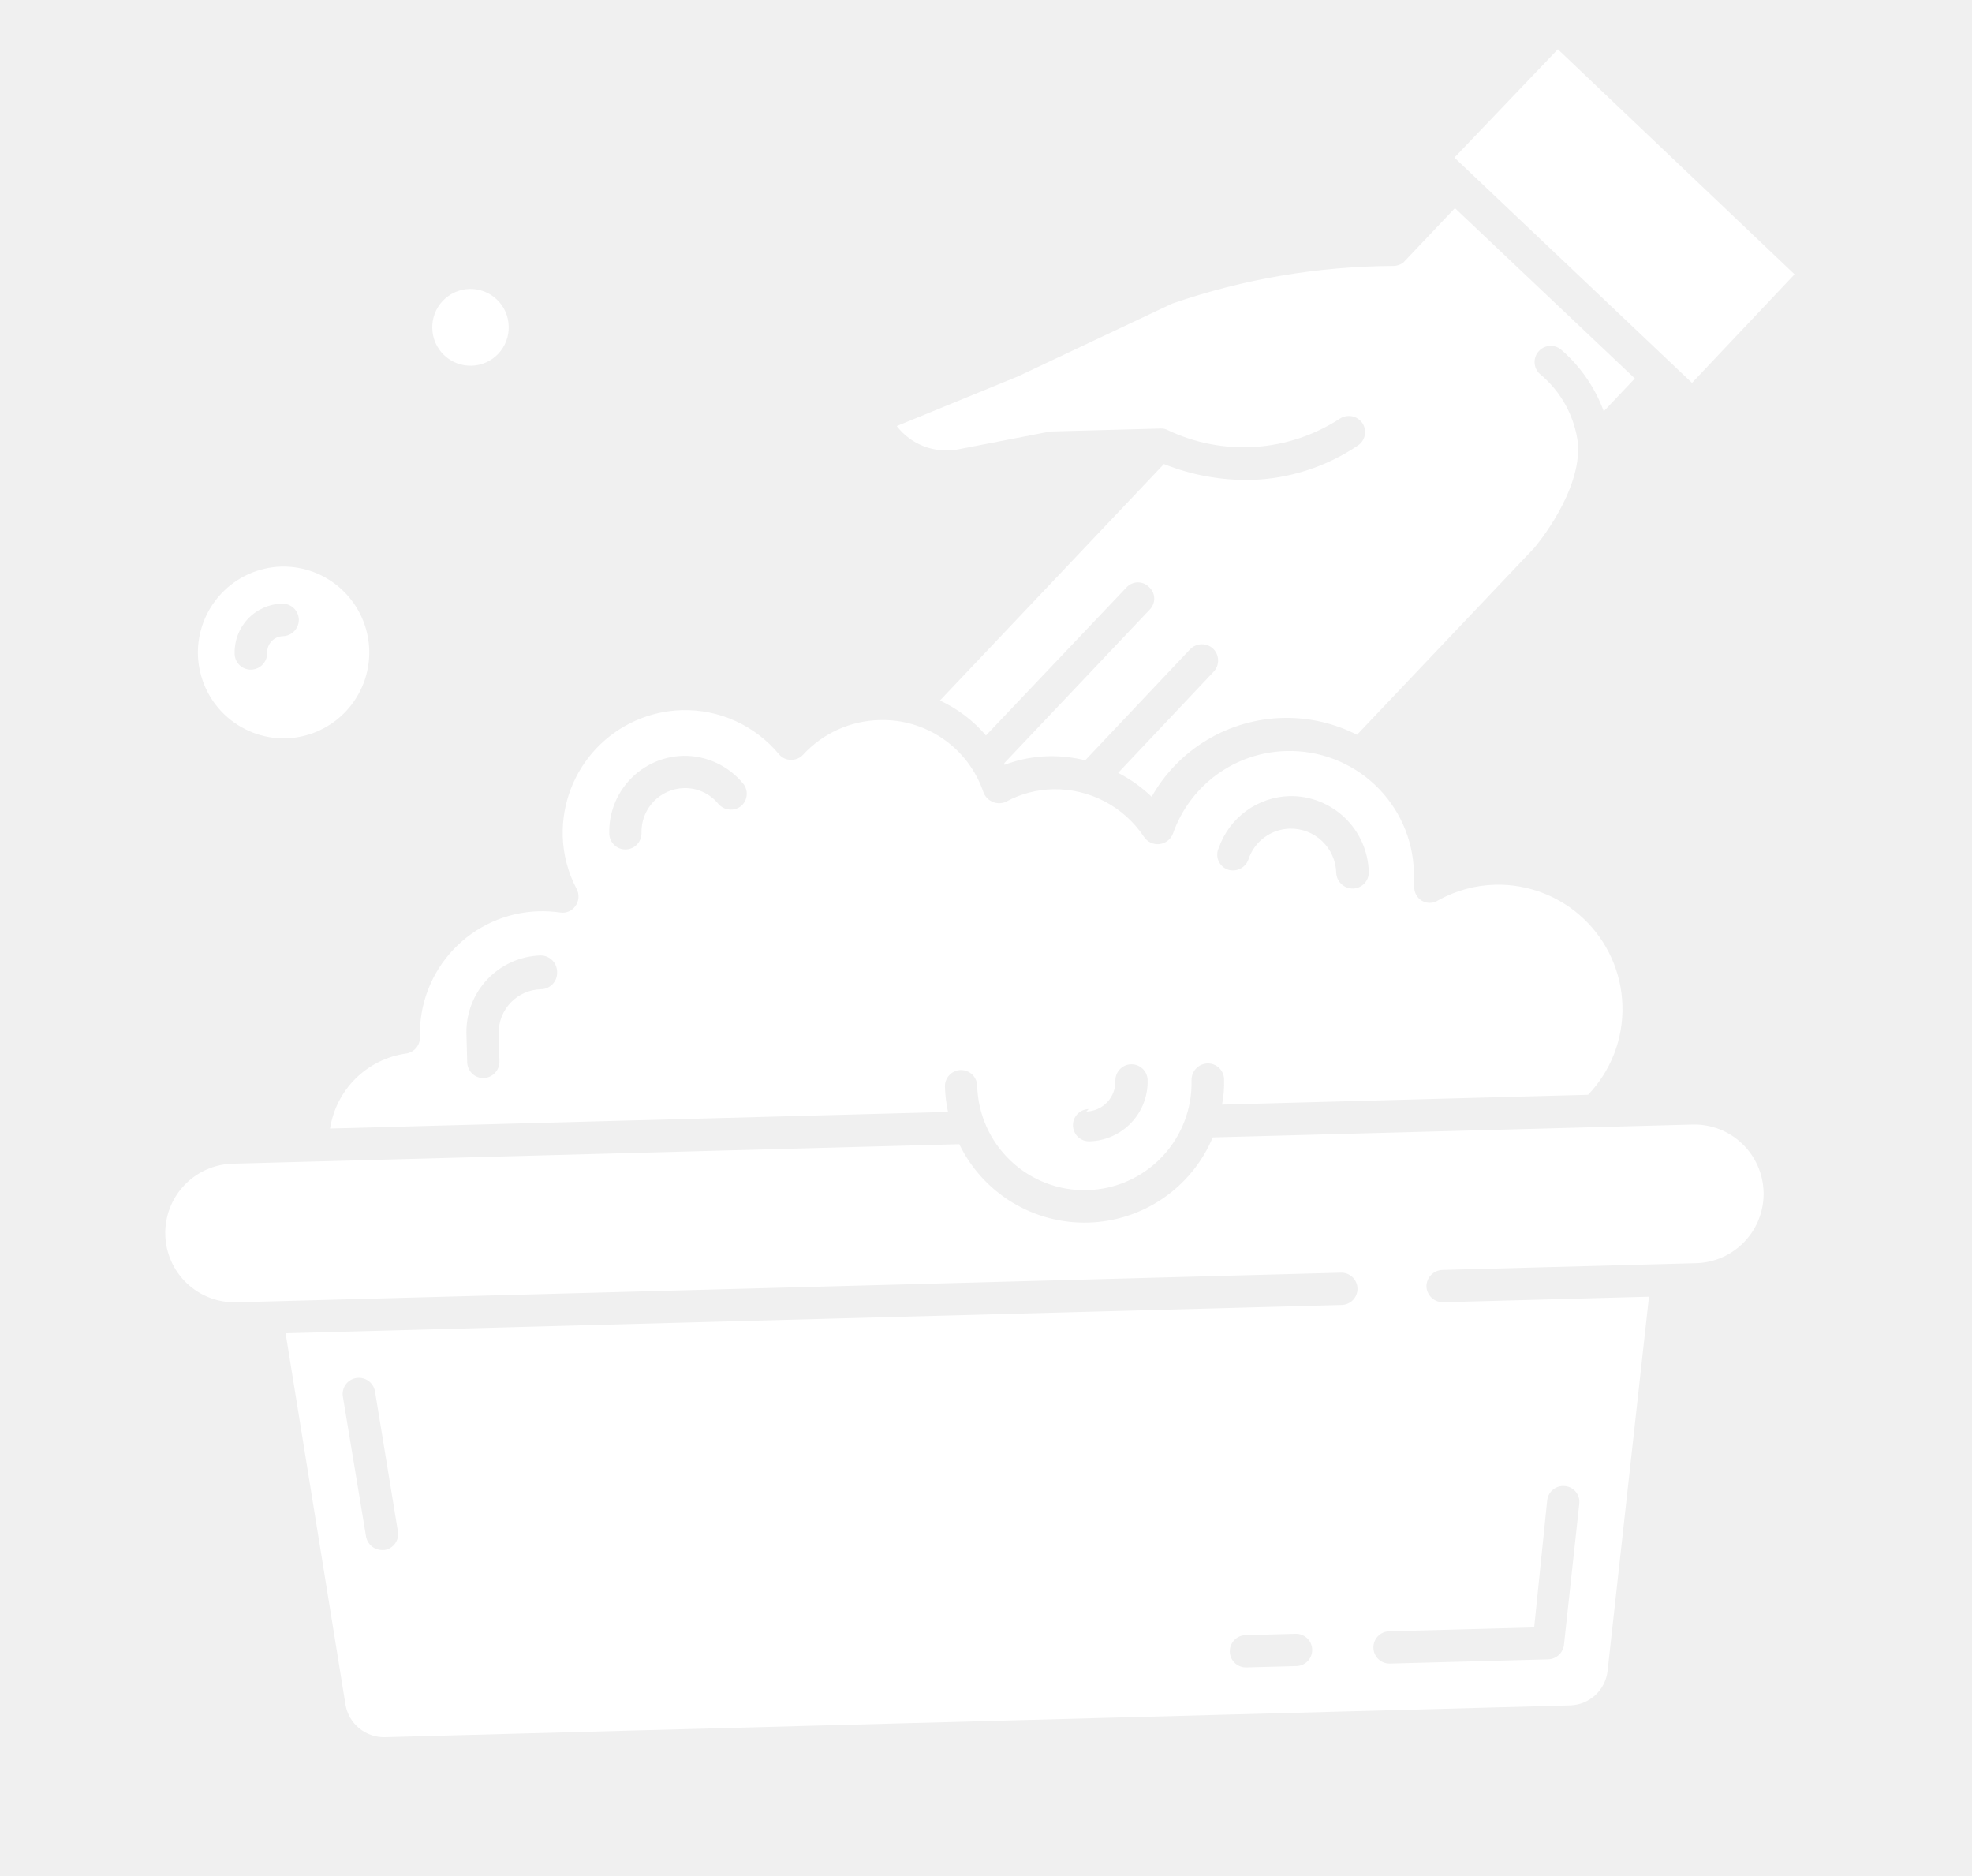
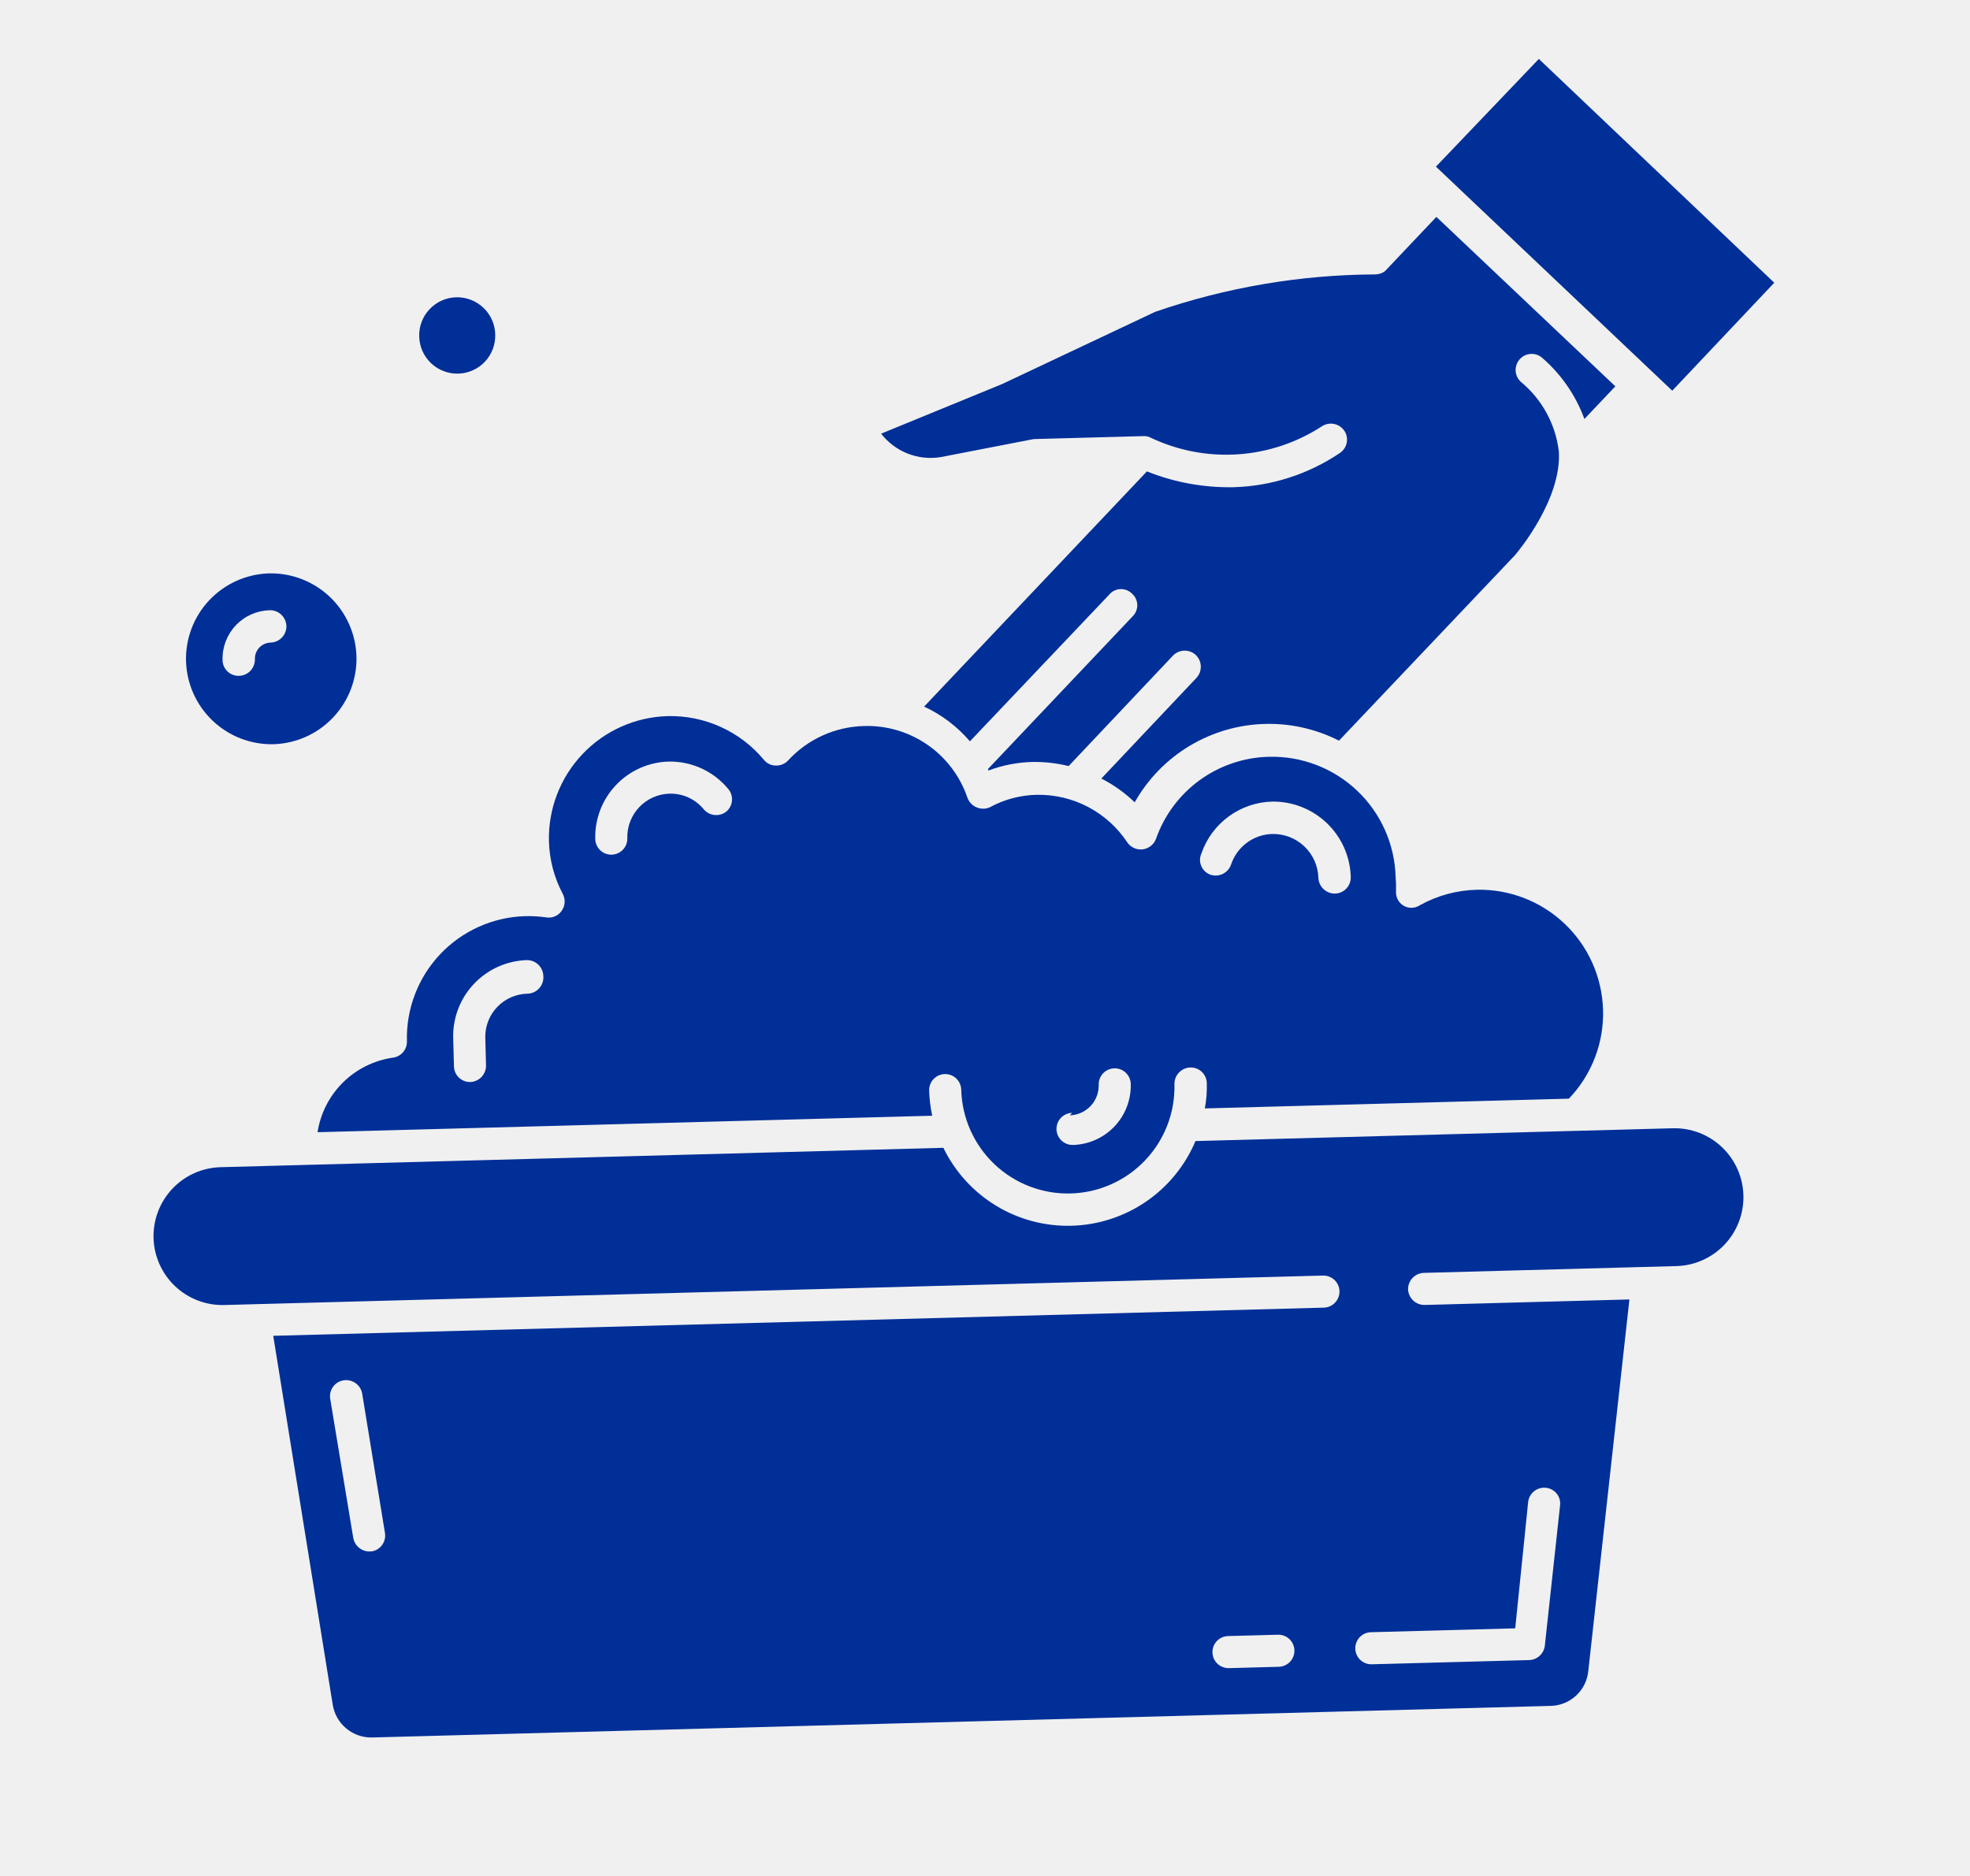
- <svg xmlns="http://www.w3.org/2000/svg" width="122" height="116" viewBox="0 0 122 116" fill="none">
-   <path d="M29.171 22.623C29.483 22.615 29.79 22.545 30.075 22.417C30.36 22.289 30.617 22.106 30.831 21.879C31.044 21.651 31.211 21.384 31.321 21.091C31.431 20.799 31.482 20.488 31.471 20.176C31.454 19.549 31.189 18.954 30.734 18.522C30.279 18.09 29.671 17.857 29.044 17.874C28.417 17.891 27.822 18.156 27.391 18.612C26.959 19.067 26.726 19.675 26.743 20.303C26.749 20.615 26.817 20.923 26.942 21.209C27.068 21.495 27.248 21.753 27.474 21.969C27.7 22.185 27.966 22.353 28.257 22.466C28.549 22.578 28.859 22.631 29.171 22.623Z" fill="white" />
-   <path d="M17.669 45.674C19.076 45.636 20.411 45.042 21.381 44.021C22.352 43 22.878 41.636 22.845 40.228C22.807 38.817 22.211 37.478 21.186 36.507C20.162 35.535 18.794 35.011 17.384 35.049C15.98 35.096 14.651 35.697 13.688 36.721C12.726 37.744 12.207 39.107 12.244 40.512C12.287 41.914 12.88 43.242 13.896 44.209C14.911 45.175 16.267 45.702 17.669 45.674ZM17.445 37.34C17.711 37.333 17.97 37.431 18.165 37.612C18.36 37.794 18.476 38.045 18.488 38.311C18.495 38.58 18.395 38.842 18.209 39.037C18.024 39.233 17.768 39.347 17.499 39.354C17.235 39.361 16.984 39.473 16.802 39.666C16.62 39.858 16.521 40.114 16.529 40.379C16.536 40.648 16.436 40.91 16.25 41.106C16.065 41.301 15.809 41.415 15.54 41.422C15.408 41.426 15.275 41.403 15.152 41.355C15.028 41.307 14.915 41.235 14.82 41.143C14.725 41.051 14.649 40.941 14.596 40.819C14.544 40.697 14.517 40.566 14.515 40.433C14.494 39.634 14.791 38.859 15.34 38.279C15.889 37.699 16.647 37.362 17.445 37.34Z" fill="white" />
-   <path d="M86.206 16.452C81.546 16.472 76.922 17.258 72.518 18.779L63.009 23.269L55.477 26.356C55.908 26.915 56.484 27.346 57.143 27.602C57.801 27.858 58.517 27.93 59.212 27.809L64.967 26.693L65.115 26.689L71.819 26.509C71.968 26.504 72.116 26.539 72.247 26.609C73.934 27.411 75.799 27.767 77.662 27.643C79.526 27.518 81.327 26.918 82.892 25.898C83.114 25.753 83.385 25.701 83.645 25.752C83.906 25.804 84.136 25.956 84.286 26.175C84.359 26.286 84.41 26.41 84.435 26.54C84.46 26.671 84.458 26.805 84.431 26.934C84.403 27.064 84.35 27.188 84.275 27.297C84.199 27.406 84.102 27.498 83.99 27.57C82.036 28.886 79.749 29.621 77.394 29.688C75.55 29.724 73.719 29.39 72.007 28.705L58.15 43.334C59.244 43.841 60.215 44.578 60.999 45.495L69.68 36.349C69.768 36.25 69.874 36.17 69.994 36.115C70.113 36.059 70.242 36.029 70.374 36.025C70.506 36.022 70.637 36.045 70.759 36.094C70.881 36.144 70.992 36.217 71.084 36.311C71.183 36.398 71.262 36.505 71.318 36.625C71.374 36.744 71.404 36.873 71.408 37.005C71.411 37.137 71.388 37.268 71.338 37.39C71.289 37.512 71.216 37.623 71.122 37.716L62.135 47.203L62.138 47.313C63.026 46.977 63.965 46.796 64.914 46.777C65.664 46.768 66.411 46.853 67.139 47.031L73.627 40.163C73.812 39.972 74.064 39.861 74.33 39.854C74.596 39.847 74.854 39.944 75.049 40.125C75.24 40.31 75.351 40.563 75.358 40.829C75.366 41.095 75.268 41.353 75.087 41.548L69.174 47.809C69.934 48.197 70.633 48.696 71.247 49.288C72.065 47.837 73.247 46.624 74.676 45.769C76.105 44.913 77.731 44.445 79.396 44.41C80.978 44.376 82.543 44.734 83.952 45.453L94.898 33.916C95.096 33.689 97.817 30.417 97.627 27.463C97.427 25.765 96.577 24.211 95.256 23.126C95.159 23.035 95.081 22.927 95.027 22.806C94.972 22.685 94.943 22.555 94.939 22.422C94.936 22.29 94.958 22.158 95.006 22.034C95.054 21.911 95.126 21.798 95.218 21.703C95.4 21.513 95.649 21.402 95.912 21.395C96.175 21.388 96.43 21.485 96.621 21.665C97.79 22.686 98.683 23.985 99.218 25.442L101.141 23.412L90.01 12.874L86.81 16.251C86.634 16.379 86.423 16.449 86.206 16.452Z" fill="white" />
-   <path d="M58.46 67.216C58.453 66.952 58.551 66.695 58.733 66.503C58.915 66.311 59.166 66.199 59.431 66.192C59.695 66.185 59.952 66.283 60.144 66.465C60.336 66.647 60.448 66.898 60.455 67.163C60.502 68.922 61.246 70.591 62.523 71.802C63.799 73.013 65.504 73.666 67.263 73.619C69.021 73.572 70.689 72.828 71.899 71.55C73.109 70.273 73.763 68.567 73.715 66.808C73.713 66.541 73.815 66.284 74 66.093C74.185 65.901 74.438 65.79 74.704 65.782C74.969 65.775 75.225 65.874 75.418 66.056C75.609 66.238 75.721 66.489 75.728 66.754C75.745 67.281 75.704 67.81 75.604 68.329L98.247 67.722C98.949 66.99 99.498 66.125 99.863 65.179C100.228 64.233 100.401 63.223 100.373 62.209C100.318 60.174 99.459 58.243 97.983 56.84C96.508 55.438 94.536 54.678 92.502 54.728C91.267 54.759 90.058 55.09 88.979 55.691C88.829 55.791 88.655 55.846 88.475 55.85C88.296 55.855 88.118 55.809 87.963 55.719C87.809 55.625 87.683 55.49 87.601 55.329C87.518 55.168 87.482 54.987 87.495 54.807C87.505 54.517 87.498 54.227 87.472 53.938C87.418 51.899 86.556 49.966 85.076 48.563C83.597 47.16 81.621 46.402 79.583 46.457C78.034 46.495 76.532 47.003 75.279 47.916C74.026 48.828 73.08 50.1 72.567 51.564C72.502 51.738 72.389 51.891 72.242 52.006C72.096 52.121 71.92 52.193 71.735 52.215C71.551 52.236 71.365 52.206 71.197 52.129C71.029 52.052 70.885 51.931 70.781 51.778C70.168 50.852 69.331 50.095 68.348 49.578C67.365 49.062 66.267 48.801 65.157 48.822C64.143 48.841 63.149 49.102 62.257 49.584C62.128 49.648 61.987 49.682 61.844 49.686C61.7 49.69 61.558 49.663 61.426 49.607C61.289 49.553 61.166 49.471 61.064 49.365C60.962 49.259 60.885 49.132 60.836 48.994C60.381 47.66 59.509 46.507 58.35 45.706C57.191 44.904 55.805 44.497 54.396 44.543C53.508 44.566 52.633 44.768 51.823 45.136C51.014 45.504 50.287 46.031 49.685 46.685C49.59 46.788 49.474 46.87 49.345 46.925C49.216 46.979 49.076 47.005 48.936 47.001C48.793 47.004 48.651 46.973 48.521 46.913C48.392 46.852 48.277 46.763 48.187 46.651C47.457 45.773 46.537 45.071 45.497 44.599C44.457 44.128 43.323 43.898 42.182 43.928C40.175 43.986 38.273 44.838 36.892 46.295C35.511 47.753 34.764 49.699 34.813 51.707C34.842 52.855 35.138 53.98 35.677 54.994C35.764 55.16 35.802 55.347 35.787 55.534C35.773 55.721 35.706 55.9 35.594 56.05C35.49 56.199 35.345 56.316 35.176 56.386C35.008 56.456 34.824 56.477 34.644 56.445C34.209 56.384 33.769 56.359 33.33 56.37C31.325 56.428 29.425 57.28 28.047 58.739C26.669 60.197 25.925 62.142 25.979 64.148C25.987 64.395 25.904 64.636 25.745 64.824C25.586 65.013 25.363 65.136 25.119 65.17C23.942 65.337 22.851 65.878 22.004 66.713C21.158 67.548 20.603 68.633 20.42 69.808L58.65 68.783C58.539 68.268 58.475 67.743 58.46 67.216ZM75.4 52.45C75.721 51.533 76.312 50.736 77.095 50.163C77.879 49.591 78.817 49.27 79.787 49.244C81.056 49.224 82.282 49.706 83.198 50.585C84.115 51.464 84.647 52.669 84.681 53.939C84.689 54.204 84.59 54.46 84.408 54.652C84.226 54.844 83.975 54.956 83.711 54.964C83.445 54.971 83.186 54.873 82.991 54.691C82.796 54.51 82.68 54.259 82.668 53.993C82.648 53.248 82.333 52.541 81.793 52.029C81.252 51.516 80.53 51.239 79.786 51.259C79.214 51.276 78.662 51.47 78.205 51.813C77.747 52.156 77.407 52.633 77.231 53.177C77.139 53.429 76.951 53.634 76.708 53.748C76.466 53.862 76.188 53.875 75.935 53.785C75.809 53.737 75.694 53.663 75.598 53.568C75.502 53.473 75.426 53.36 75.376 53.234C75.326 53.109 75.302 52.974 75.306 52.839C75.31 52.704 75.343 52.572 75.4 52.45ZM67.207 68.757C67.696 68.744 68.161 68.537 68.498 68.181C68.835 67.825 69.017 67.35 69.004 66.86C68.997 66.595 69.095 66.338 69.277 66.146C69.459 65.954 69.71 65.842 69.975 65.835C70.239 65.828 70.496 65.927 70.688 66.109C70.88 66.291 70.991 66.542 70.999 66.806C71.025 67.787 70.661 68.737 69.987 69.449C69.313 70.16 68.383 70.575 67.404 70.601C67.139 70.608 66.883 70.51 66.691 70.328C66.499 70.146 66.387 69.895 66.38 69.63C66.373 69.365 66.471 69.109 66.653 68.917C66.835 68.724 67.086 68.612 67.35 68.605L67.207 68.757ZM33.459 61.193C32.755 61.212 32.087 61.507 31.599 62.015C31.111 62.523 30.843 63.203 30.852 63.907L30.898 65.644C30.906 65.91 30.808 66.169 30.627 66.364C30.445 66.559 30.195 66.675 29.928 66.687C29.664 66.694 29.407 66.596 29.215 66.414C29.023 66.231 28.912 65.981 28.904 65.716L28.855 63.868C28.846 62.635 29.318 61.447 30.171 60.558C31.024 59.668 32.19 59.147 33.422 59.104C33.691 59.097 33.952 59.197 34.148 59.383C34.343 59.568 34.457 59.824 34.465 60.093C34.476 60.233 34.458 60.373 34.413 60.505C34.368 60.638 34.296 60.759 34.201 60.862C34.107 60.965 33.992 61.048 33.865 61.105C33.737 61.162 33.599 61.192 33.459 61.193ZM45.852 49.858C45.647 50.023 45.385 50.103 45.122 50.078C44.859 50.054 44.616 49.929 44.444 49.729C44.187 49.414 43.861 49.161 43.491 48.992C43.121 48.822 42.718 48.74 42.311 48.751C41.596 48.77 40.918 49.072 40.425 49.592C39.933 50.111 39.668 50.805 39.687 51.521C39.694 51.785 39.596 52.042 39.414 52.234C39.232 52.426 38.981 52.538 38.716 52.545C38.452 52.553 38.195 52.454 38.003 52.272C37.811 52.09 37.699 51.839 37.692 51.574C37.659 50.33 38.121 49.122 38.977 48.219C39.833 47.315 41.013 46.788 42.258 46.755C42.973 46.741 43.683 46.892 44.332 47.195C44.981 47.498 45.551 47.946 46.001 48.504C46.152 48.706 46.221 48.959 46.193 49.21C46.166 49.461 46.044 49.693 45.852 49.858Z" fill="white" />
-   <path d="M96.379 3.049L89.98 9.749L104.677 23.686L111.021 16.97L96.379 3.049Z" fill="white" />
-   <path d="M88.249 79.582C88.246 79.316 88.349 79.059 88.534 78.868C88.719 78.676 88.971 78.564 89.237 78.557L104.936 78.137C106.072 78.106 107.15 77.625 107.932 76.8C108.714 75.974 109.136 74.872 109.106 73.735C109.075 72.598 108.595 71.519 107.769 70.737C106.944 69.954 105.842 69.532 104.706 69.562L75.027 70.358C74.385 71.885 73.317 73.193 71.95 74.128C70.584 75.062 68.977 75.583 67.323 75.627C65.668 75.671 64.036 75.238 62.621 74.378C61.207 73.518 60.07 72.268 59.347 70.778L14.394 71.984C13.258 72.014 12.18 72.495 11.398 73.321C10.616 74.146 10.194 75.249 10.224 76.386C10.255 77.523 10.735 78.601 11.56 79.383C12.386 80.166 13.488 80.588 14.624 80.558L82.958 78.726C83.223 78.719 83.479 78.817 83.671 78.999C83.863 79.181 83.975 79.432 83.982 79.697C83.989 79.962 83.891 80.218 83.709 80.41C83.527 80.603 83.276 80.714 83.012 80.722L17.669 82.473L21.372 105.434C21.467 106.008 21.766 106.529 22.214 106.9C22.661 107.272 23.228 107.47 23.81 107.458L97.149 105.492C97.729 105.472 98.281 105.244 98.706 104.848C99.13 104.453 99.397 103.917 99.457 103.34L102.016 80.212L89.309 80.553C89.176 80.559 89.043 80.538 88.918 80.493C88.792 80.447 88.677 80.378 88.578 80.287C88.48 80.197 88.4 80.089 88.343 79.968C88.287 79.847 88.254 79.716 88.249 79.582ZM23.795 95.882L23.666 95.886C23.424 95.89 23.187 95.808 23 95.654C22.813 95.499 22.687 95.283 22.645 95.044L21.212 86.391C21.191 86.26 21.195 86.127 21.226 85.998C21.256 85.869 21.312 85.747 21.39 85.64C21.468 85.533 21.567 85.443 21.68 85.374C21.793 85.305 21.919 85.26 22.05 85.241C22.31 85.202 22.576 85.265 22.79 85.418C23.005 85.571 23.151 85.802 23.199 86.061L24.614 94.714C24.639 94.844 24.637 94.979 24.608 95.109C24.58 95.239 24.527 95.362 24.45 95.47C24.374 95.579 24.277 95.672 24.164 95.742C24.052 95.813 23.926 95.861 23.795 95.882ZM80.21 103.061L77.107 103.144C76.843 103.151 76.586 103.053 76.394 102.871C76.202 102.689 76.09 102.438 76.083 102.173C76.076 101.908 76.174 101.652 76.356 101.46C76.538 101.267 76.789 101.156 77.054 101.148L80.156 101.065C80.421 101.058 80.677 101.157 80.869 101.339C81.061 101.521 81.173 101.772 81.18 102.036C81.188 102.301 81.089 102.558 80.907 102.75C80.725 102.942 80.474 103.054 80.21 103.061ZM95.719 92.807C95.733 92.677 95.773 92.551 95.837 92.436C95.9 92.321 95.986 92.22 96.088 92.138C96.191 92.057 96.308 91.996 96.434 91.96C96.56 91.924 96.692 91.912 96.823 91.927C96.954 91.939 97.081 91.978 97.197 92.041C97.313 92.103 97.415 92.189 97.497 92.292C97.579 92.395 97.64 92.514 97.675 92.641C97.71 92.768 97.719 92.901 97.702 93.032L96.754 101.767C96.721 102.005 96.605 102.223 96.426 102.383C96.248 102.544 96.019 102.636 95.779 102.644L85.991 102.906C85.726 102.913 85.47 102.815 85.278 102.633C85.085 102.451 84.974 102.2 84.967 101.935C84.96 101.67 85.058 101.414 85.24 101.221C85.422 101.029 85.673 100.917 85.937 100.91L94.913 100.67L95.719 92.807Z" fill="white" />
+ <svg xmlns="http://www.w3.org/2000/svg" width="63" height="60" viewBox="0 0 63 60" fill="none">
+   <path d="M14.654 11.95C14.815 11.946 14.973 11.91 15.119 11.844C15.266 11.779 15.398 11.685 15.508 11.568C15.618 11.451 15.703 11.313 15.76 11.163C15.816 11.012 15.843 10.852 15.837 10.692C15.829 10.37 15.692 10.064 15.458 9.842C15.224 9.62 14.911 9.5 14.589 9.508C14.267 9.517 13.961 9.653 13.739 9.888C13.517 10.122 13.397 10.435 13.406 10.757C13.409 10.918 13.444 11.076 13.508 11.223C13.573 11.37 13.666 11.503 13.782 11.614C13.898 11.725 14.035 11.812 14.185 11.869C14.334 11.927 14.494 11.955 14.654 11.95Z" fill="#002F98" />
+   <path d="M8.738 23.803C9.462 23.783 10.148 23.478 10.647 22.953C11.146 22.428 11.417 21.727 11.4 21.002C11.38 20.277 11.073 19.588 10.547 19.089C10.02 18.59 9.317 18.32 8.591 18.339C7.87 18.364 7.187 18.673 6.691 19.199C6.196 19.725 5.929 20.426 5.949 21.148C5.971 21.869 6.276 22.552 6.798 23.049C7.32 23.546 8.017 23.817 8.738 23.803ZM8.623 19.517C8.76 19.514 8.893 19.564 8.993 19.657C9.093 19.751 9.153 19.88 9.159 20.017C9.163 20.155 9.111 20.29 9.016 20.39C8.921 20.491 8.789 20.549 8.651 20.553C8.515 20.557 8.386 20.614 8.292 20.713C8.199 20.812 8.148 20.944 8.152 21.08C8.155 21.219 8.104 21.353 8.009 21.454C7.913 21.554 7.782 21.613 7.643 21.616C7.575 21.618 7.508 21.607 7.444 21.582C7.38 21.557 7.322 21.52 7.273 21.473C7.224 21.425 7.185 21.369 7.158 21.306C7.131 21.243 7.117 21.176 7.117 21.108C7.106 20.697 7.258 20.299 7.541 20C7.823 19.702 8.212 19.529 8.623 19.517Z" fill="#002F98" />
+   <path d="M43.979 8.777C41.583 8.787 39.205 9.192 36.941 9.974L32.051 12.282L28.178 13.87C28.4 14.157 28.697 14.379 29.035 14.51C29.373 14.642 29.741 14.679 30.099 14.617L33.058 14.043L33.134 14.041L36.581 13.948C36.658 13.946 36.734 13.964 36.801 14C37.669 14.412 38.627 14.595 39.586 14.531C40.544 14.467 41.47 14.158 42.275 13.634C42.389 13.559 42.528 13.533 42.662 13.559C42.796 13.586 42.914 13.664 42.991 13.777C43.029 13.833 43.055 13.897 43.068 13.964C43.081 14.031 43.08 14.1 43.066 14.167C43.052 14.234 43.025 14.297 42.986 14.353C42.947 14.409 42.897 14.457 42.84 14.494C41.835 15.171 40.658 15.548 39.448 15.583C38.5 15.601 37.558 15.43 36.678 15.077L29.553 22.599C30.115 22.86 30.615 23.239 31.018 23.71L35.482 19.008C35.526 18.957 35.581 18.916 35.643 18.887C35.704 18.859 35.771 18.843 35.838 18.841C35.906 18.84 35.973 18.852 36.036 18.877C36.099 18.902 36.156 18.94 36.203 18.988C36.254 19.033 36.295 19.088 36.324 19.15C36.352 19.211 36.368 19.278 36.37 19.345C36.372 19.413 36.359 19.48 36.334 19.543C36.309 19.606 36.271 19.663 36.223 19.711L31.602 24.589L31.604 24.646C32.06 24.473 32.543 24.38 33.031 24.37C33.416 24.365 33.801 24.409 34.175 24.501L37.511 20.969C37.606 20.871 37.736 20.814 37.872 20.81C38.009 20.806 38.142 20.856 38.242 20.95C38.34 21.045 38.398 21.175 38.401 21.311C38.405 21.448 38.355 21.581 38.262 21.681L35.221 24.9C35.612 25.1 35.971 25.356 36.287 25.661C36.708 24.915 37.315 24.291 38.05 23.851C38.785 23.412 39.621 23.171 40.477 23.153C41.291 23.135 42.095 23.32 42.82 23.689L48.448 17.757C48.55 17.64 49.949 15.958 49.851 14.439C49.748 13.566 49.311 12.767 48.632 12.209C48.582 12.162 48.542 12.106 48.514 12.044C48.486 11.982 48.471 11.915 48.469 11.847C48.467 11.779 48.479 11.711 48.504 11.648C48.528 11.584 48.565 11.526 48.613 11.477C48.706 11.379 48.834 11.322 48.969 11.319C49.105 11.315 49.236 11.365 49.334 11.458C49.935 11.982 50.394 12.65 50.669 13.4L51.658 12.356L45.935 6.937L44.29 8.674C44.199 8.74 44.09 8.776 43.979 8.777Z" fill="#002F98" />
+   <path d="M29.714 34.879C29.711 34.743 29.761 34.611 29.855 34.512C29.948 34.414 30.077 34.356 30.213 34.352C30.349 34.349 30.481 34.399 30.58 34.493C30.679 34.587 30.736 34.716 30.74 34.852C30.764 35.756 31.147 36.614 31.803 37.237C32.46 37.859 33.336 38.196 34.241 38.171C35.145 38.147 36.002 37.764 36.624 37.108C37.247 36.451 37.583 35.574 37.558 34.669C37.557 34.532 37.61 34.4 37.705 34.301C37.8 34.203 37.93 34.145 38.067 34.142C38.203 34.138 38.335 34.189 38.434 34.282C38.532 34.376 38.59 34.505 38.593 34.641C38.602 34.913 38.581 35.184 38.53 35.451L50.172 35.139C50.533 34.763 50.815 34.318 51.003 33.832C51.191 33.345 51.28 32.826 51.265 32.305C51.237 31.258 50.795 30.265 50.036 29.544C49.278 28.823 48.264 28.432 47.218 28.458C46.583 28.474 45.962 28.644 45.407 28.953C45.33 29.004 45.24 29.032 45.148 29.035C45.055 29.038 44.964 29.014 44.885 28.967C44.805 28.919 44.74 28.849 44.698 28.767C44.656 28.684 44.637 28.591 44.644 28.498C44.649 28.349 44.645 28.2 44.632 28.052C44.604 27.003 44.161 26.009 43.4 25.288C42.639 24.566 41.623 24.177 40.575 24.205C39.779 24.224 39.007 24.486 38.362 24.955C37.718 25.424 37.232 26.078 36.968 26.831C36.934 26.921 36.876 26.999 36.801 27.058C36.725 27.117 36.635 27.155 36.54 27.166C36.446 27.177 36.35 27.161 36.263 27.122C36.177 27.082 36.103 27.02 36.049 26.941C35.734 26.465 35.304 26.076 34.798 25.81C34.293 25.544 33.728 25.411 33.158 25.421C32.636 25.431 32.125 25.565 31.667 25.813C31.6 25.846 31.528 25.863 31.454 25.865C31.38 25.867 31.307 25.854 31.239 25.825C31.169 25.797 31.105 25.755 31.053 25.7C31.001 25.646 30.961 25.581 30.936 25.509C30.702 24.823 30.254 24.231 29.658 23.819C29.061 23.407 28.349 23.197 27.625 23.221C27.168 23.233 26.718 23.336 26.302 23.526C25.886 23.715 25.512 23.986 25.203 24.322C25.154 24.375 25.094 24.418 25.027 24.445C24.961 24.474 24.889 24.487 24.817 24.485C24.744 24.486 24.671 24.471 24.604 24.439C24.537 24.408 24.479 24.362 24.432 24.305C24.057 23.853 23.584 23.493 23.049 23.25C22.514 23.007 21.931 22.889 21.344 22.904C20.312 22.935 19.335 23.372 18.625 24.122C17.915 24.872 17.53 25.872 17.555 26.904C17.57 27.495 17.722 28.073 18 28.595C18.044 28.68 18.064 28.776 18.056 28.872C18.049 28.968 18.014 29.06 17.957 29.138C17.903 29.215 17.829 29.274 17.742 29.31C17.656 29.346 17.561 29.357 17.468 29.341C17.245 29.309 17.019 29.297 16.793 29.302C15.762 29.332 14.785 29.77 14.076 30.52C13.368 31.27 12.986 32.27 13.013 33.302C13.017 33.428 12.974 33.552 12.893 33.649C12.811 33.746 12.697 33.81 12.571 33.827C11.966 33.913 11.404 34.191 10.969 34.62C10.534 35.05 10.249 35.608 10.155 36.212L29.812 35.685C29.755 35.42 29.722 35.15 29.714 34.879ZM38.425 27.286C38.589 26.815 38.893 26.405 39.296 26.111C39.699 25.816 40.182 25.651 40.68 25.638C41.333 25.628 41.963 25.876 42.434 26.328C42.906 26.78 43.179 27.399 43.197 28.052C43.2 28.188 43.15 28.32 43.056 28.419C42.963 28.518 42.834 28.575 42.698 28.579C42.561 28.583 42.428 28.532 42.328 28.439C42.228 28.346 42.168 28.217 42.162 28.08C42.151 27.697 41.99 27.334 41.712 27.07C41.434 26.806 41.062 26.664 40.68 26.674C40.386 26.683 40.102 26.782 39.867 26.959C39.632 27.136 39.457 27.381 39.366 27.66C39.319 27.79 39.222 27.895 39.097 27.954C38.972 28.013 38.83 28.019 38.7 27.973C38.635 27.948 38.576 27.91 38.526 27.861C38.477 27.813 38.438 27.754 38.412 27.69C38.386 27.625 38.374 27.556 38.376 27.487C38.379 27.417 38.395 27.349 38.425 27.286ZM34.212 35.672C34.464 35.665 34.702 35.558 34.876 35.375C35.049 35.192 35.143 34.948 35.136 34.696C35.132 34.56 35.183 34.428 35.276 34.329C35.37 34.23 35.499 34.173 35.635 34.169C35.771 34.165 35.903 34.216 36.002 34.31C36.1 34.403 36.158 34.532 36.161 34.668C36.175 35.172 35.988 35.661 35.641 36.027C35.294 36.393 34.817 36.606 34.313 36.62C34.177 36.623 34.045 36.573 33.946 36.479C33.848 36.385 33.79 36.256 33.786 36.12C33.783 35.984 33.833 35.852 33.927 35.753C34.02 35.655 34.15 35.597 34.285 35.593L34.212 35.672ZM16.859 31.782C16.497 31.792 16.154 31.943 15.903 32.205C15.652 32.466 15.514 32.815 15.519 33.178L15.543 34.071C15.546 34.208 15.496 34.341 15.403 34.441C15.309 34.541 15.181 34.601 15.044 34.607C14.908 34.611 14.776 34.56 14.677 34.467C14.578 34.373 14.521 34.244 14.517 34.108L14.492 33.157C14.487 32.524 14.73 31.913 15.168 31.456C15.607 30.998 16.207 30.73 16.84 30.708C16.978 30.704 17.113 30.756 17.213 30.851C17.314 30.947 17.372 31.078 17.376 31.217C17.382 31.288 17.373 31.36 17.35 31.428C17.326 31.497 17.289 31.559 17.241 31.612C17.192 31.665 17.133 31.708 17.068 31.737C17.002 31.766 16.931 31.781 16.859 31.782ZM23.232 25.954C23.126 26.039 22.991 26.08 22.856 26.067C22.721 26.055 22.596 25.99 22.508 25.887C22.375 25.725 22.208 25.596 22.017 25.508C21.827 25.421 21.62 25.379 21.411 25.384C21.043 25.394 20.694 25.55 20.441 25.817C20.188 26.084 20.052 26.441 20.061 26.809C20.065 26.945 20.015 27.077 19.921 27.176C19.827 27.274 19.698 27.332 19.562 27.336C19.426 27.339 19.294 27.289 19.196 27.195C19.097 27.101 19.039 26.972 19.036 26.836C19.019 26.196 19.256 25.576 19.697 25.111C20.137 24.646 20.744 24.375 21.383 24.358C21.751 24.351 22.116 24.429 22.45 24.584C22.783 24.74 23.077 24.971 23.308 25.258C23.386 25.362 23.421 25.491 23.407 25.621C23.393 25.75 23.33 25.869 23.232 25.954Z" fill="#002F98" />
+   <path d="M49.212 1.885L45.921 5.33L53.478 12.496L56.74 9.043L49.212 1.885Z" fill="#002F98" />
+   <path d="M45.029 41.238C45.028 41.101 45.081 40.969 45.176 40.87C45.271 40.772 45.401 40.714 45.538 40.711L53.609 40.494C54.194 40.479 54.748 40.231 55.15 39.807C55.552 39.382 55.769 38.816 55.754 38.231C55.738 37.646 55.491 37.092 55.066 36.689C54.642 36.287 54.076 36.07 53.491 36.086L38.231 36.495C37.901 37.279 37.351 37.953 36.649 38.433C35.946 38.913 35.12 39.181 34.269 39.204C33.419 39.227 32.579 39.004 31.852 38.562C31.125 38.119 30.54 37.477 30.168 36.711L7.054 37.331C6.47 37.346 5.916 37.593 5.514 38.018C5.112 38.443 4.895 39.009 4.91 39.594C4.926 40.179 5.173 40.733 5.597 41.135C6.022 41.538 6.588 41.755 7.173 41.739L42.309 40.797C42.445 40.794 42.577 40.844 42.676 40.938C42.774 41.031 42.832 41.16 42.836 41.297C42.839 41.433 42.789 41.565 42.695 41.663C42.601 41.762 42.472 41.82 42.337 41.823L8.738 42.724L10.642 54.53C10.691 54.825 10.845 55.093 11.075 55.284C11.305 55.475 11.597 55.577 11.896 55.571L49.606 54.56C49.904 54.55 50.188 54.432 50.406 54.229C50.624 54.026 50.761 53.75 50.792 53.453L52.108 41.561L45.575 41.737C45.506 41.74 45.438 41.729 45.373 41.706C45.309 41.682 45.249 41.647 45.199 41.6C45.148 41.554 45.107 41.498 45.078 41.436C45.049 41.374 45.032 41.306 45.029 41.238ZM11.888 49.619L11.822 49.621C11.697 49.623 11.576 49.581 11.479 49.501C11.383 49.422 11.319 49.311 11.297 49.188L10.56 44.739C10.549 44.671 10.551 44.603 10.567 44.536C10.583 44.47 10.611 44.408 10.652 44.352C10.692 44.297 10.742 44.251 10.8 44.216C10.859 44.18 10.923 44.157 10.991 44.147C11.125 44.127 11.261 44.16 11.371 44.238C11.482 44.317 11.557 44.435 11.582 44.569L12.309 49.018C12.322 49.085 12.321 49.154 12.306 49.221C12.292 49.288 12.264 49.351 12.225 49.407C12.186 49.463 12.136 49.511 12.078 49.547C12.02 49.583 11.956 49.608 11.888 49.619ZM40.896 53.31L39.3 53.353C39.164 53.356 39.033 53.306 38.934 53.212C38.835 53.119 38.778 52.989 38.774 52.853C38.77 52.717 38.821 52.585 38.914 52.487C39.008 52.388 39.137 52.33 39.273 52.327L40.868 52.284C41.004 52.28 41.136 52.331 41.235 52.424C41.334 52.518 41.391 52.647 41.395 52.783C41.398 52.919 41.348 53.051 41.254 53.15C41.161 53.249 41.032 53.306 40.896 53.31ZM48.87 48.038C48.878 47.971 48.898 47.906 48.931 47.847C48.964 47.788 49.008 47.736 49.06 47.694C49.113 47.652 49.173 47.621 49.238 47.602C49.303 47.583 49.371 47.578 49.438 47.585C49.505 47.592 49.571 47.611 49.63 47.644C49.69 47.676 49.742 47.72 49.785 47.773C49.827 47.826 49.858 47.887 49.876 47.952C49.894 48.017 49.899 48.086 49.89 48.153L49.402 52.645C49.385 52.767 49.326 52.879 49.234 52.962C49.142 53.044 49.025 53.092 48.901 53.095L43.868 53.23C43.732 53.234 43.6 53.183 43.502 53.09C43.403 52.996 43.345 52.867 43.342 52.731C43.338 52.595 43.389 52.463 43.482 52.364C43.576 52.265 43.705 52.208 43.841 52.204L48.456 52.08L48.87 48.038Z" fill="#002F98" />
</svg>
